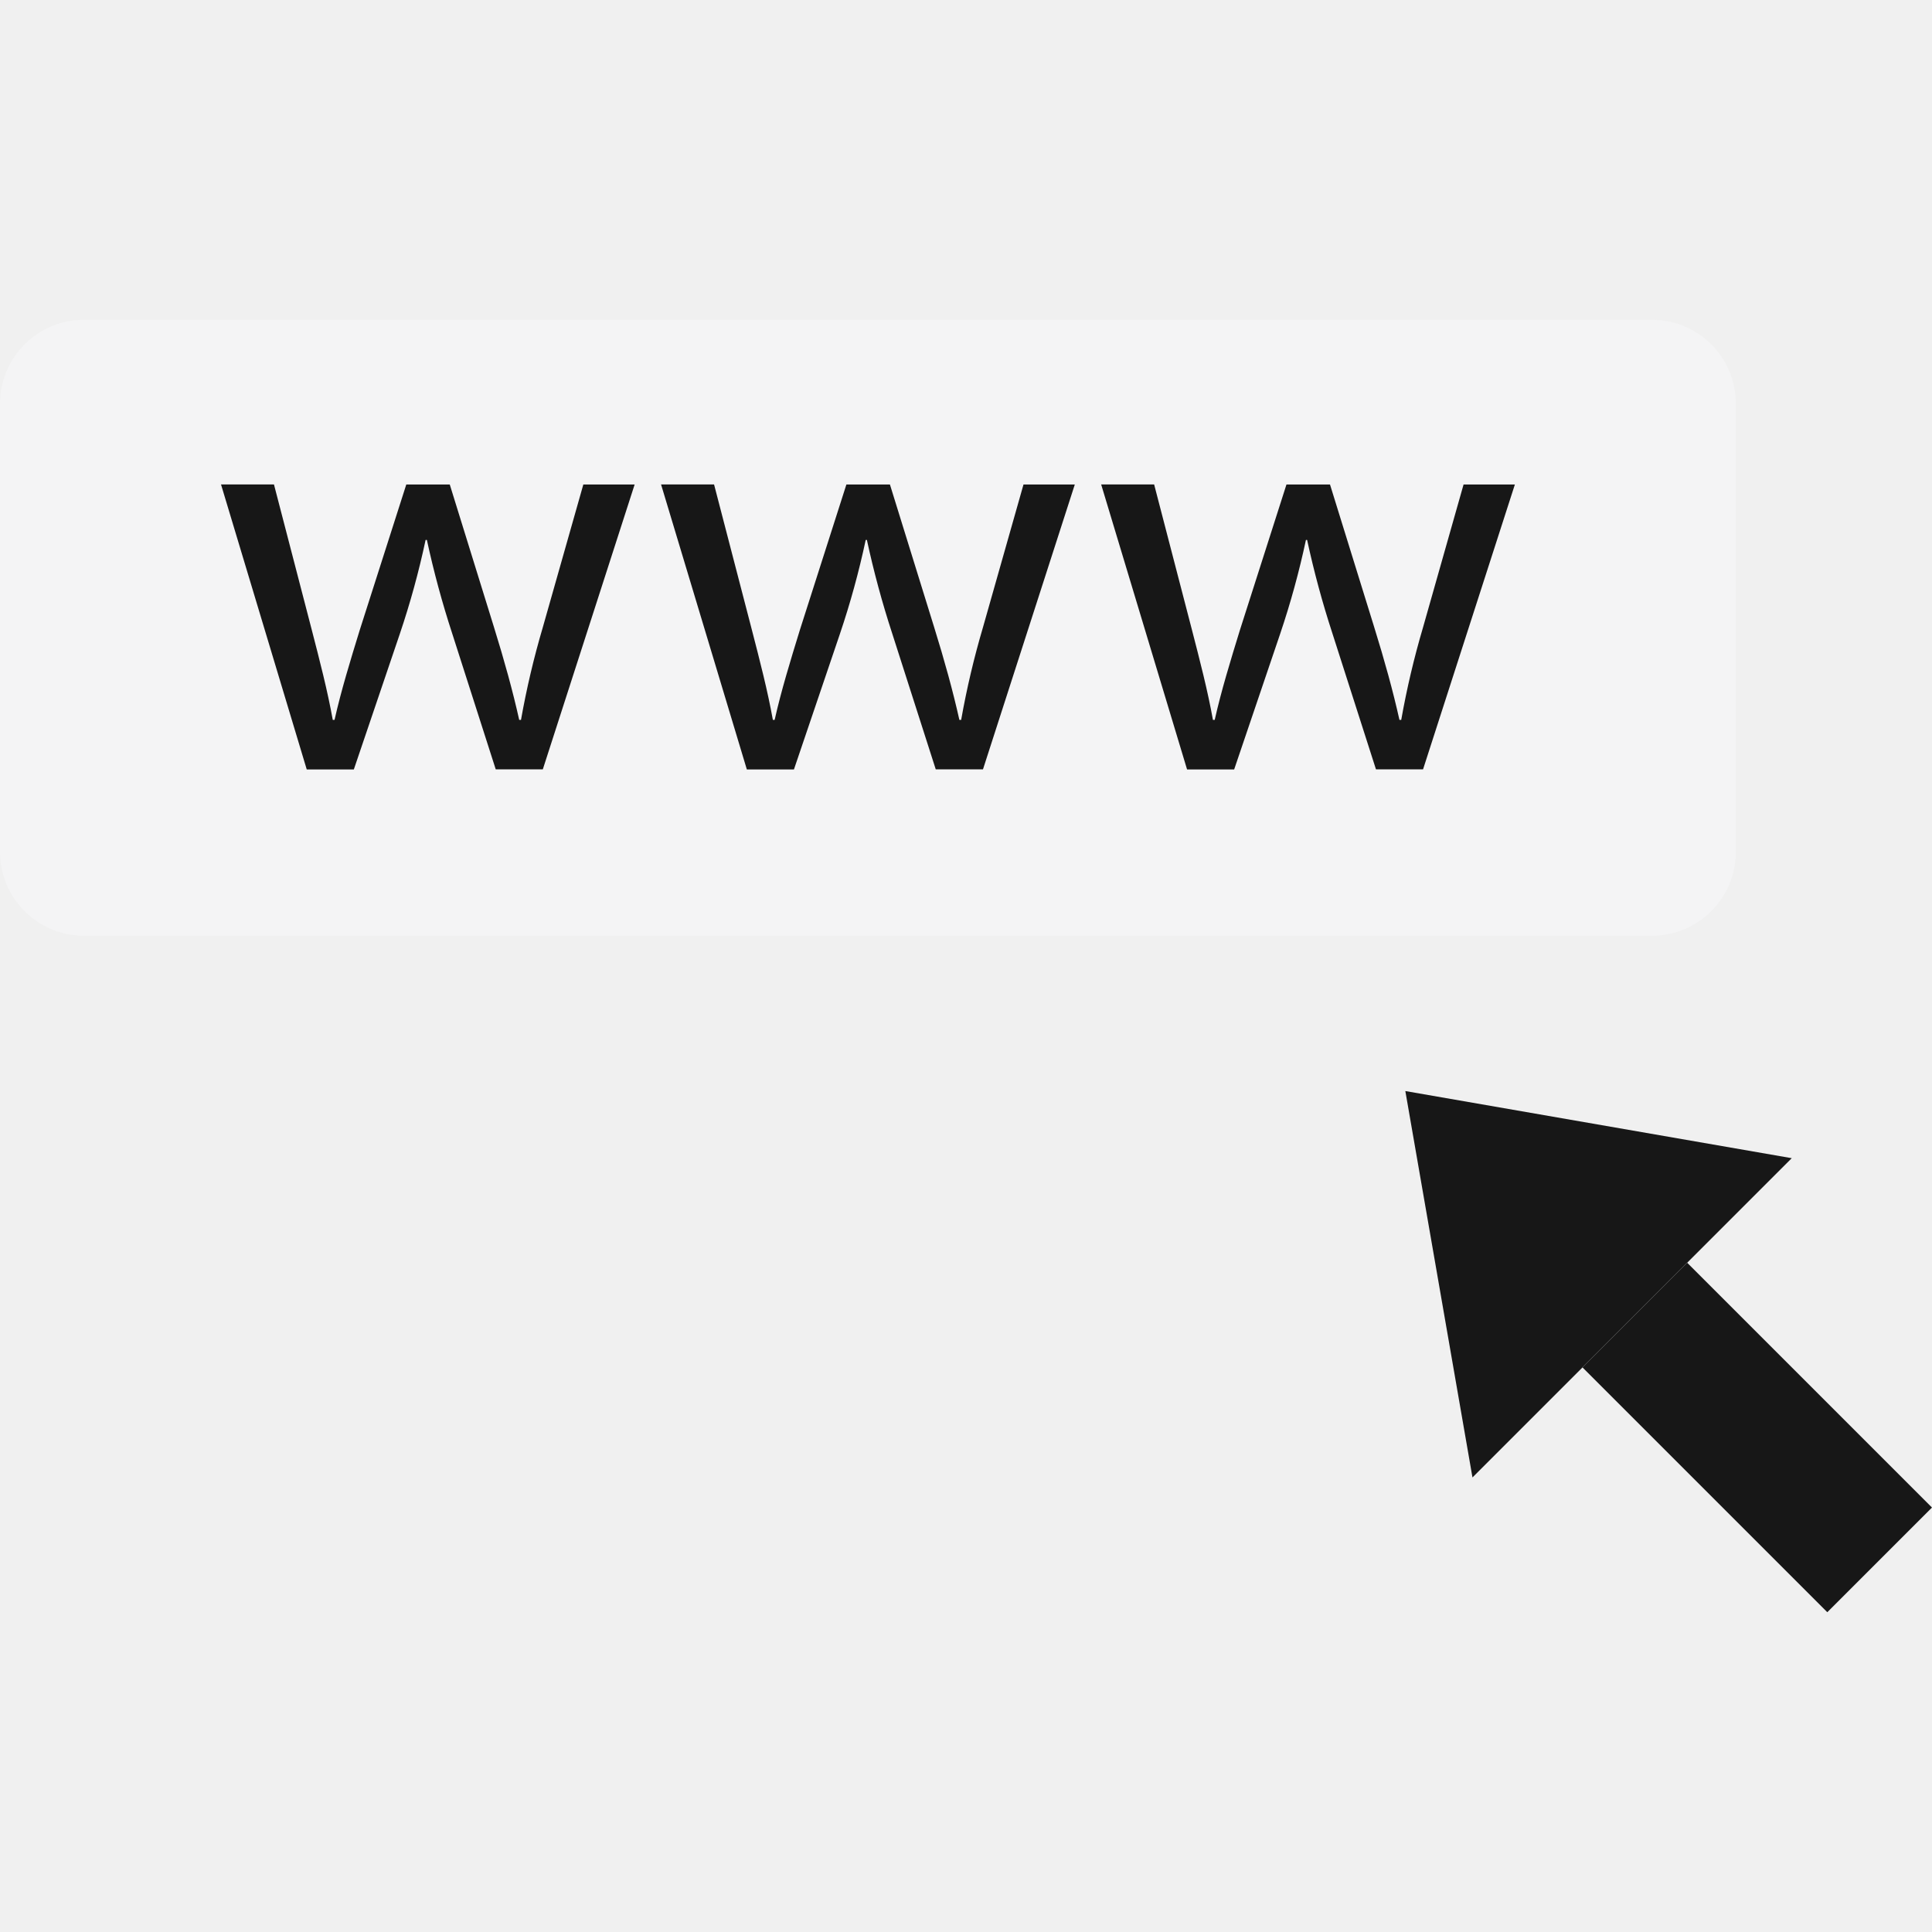
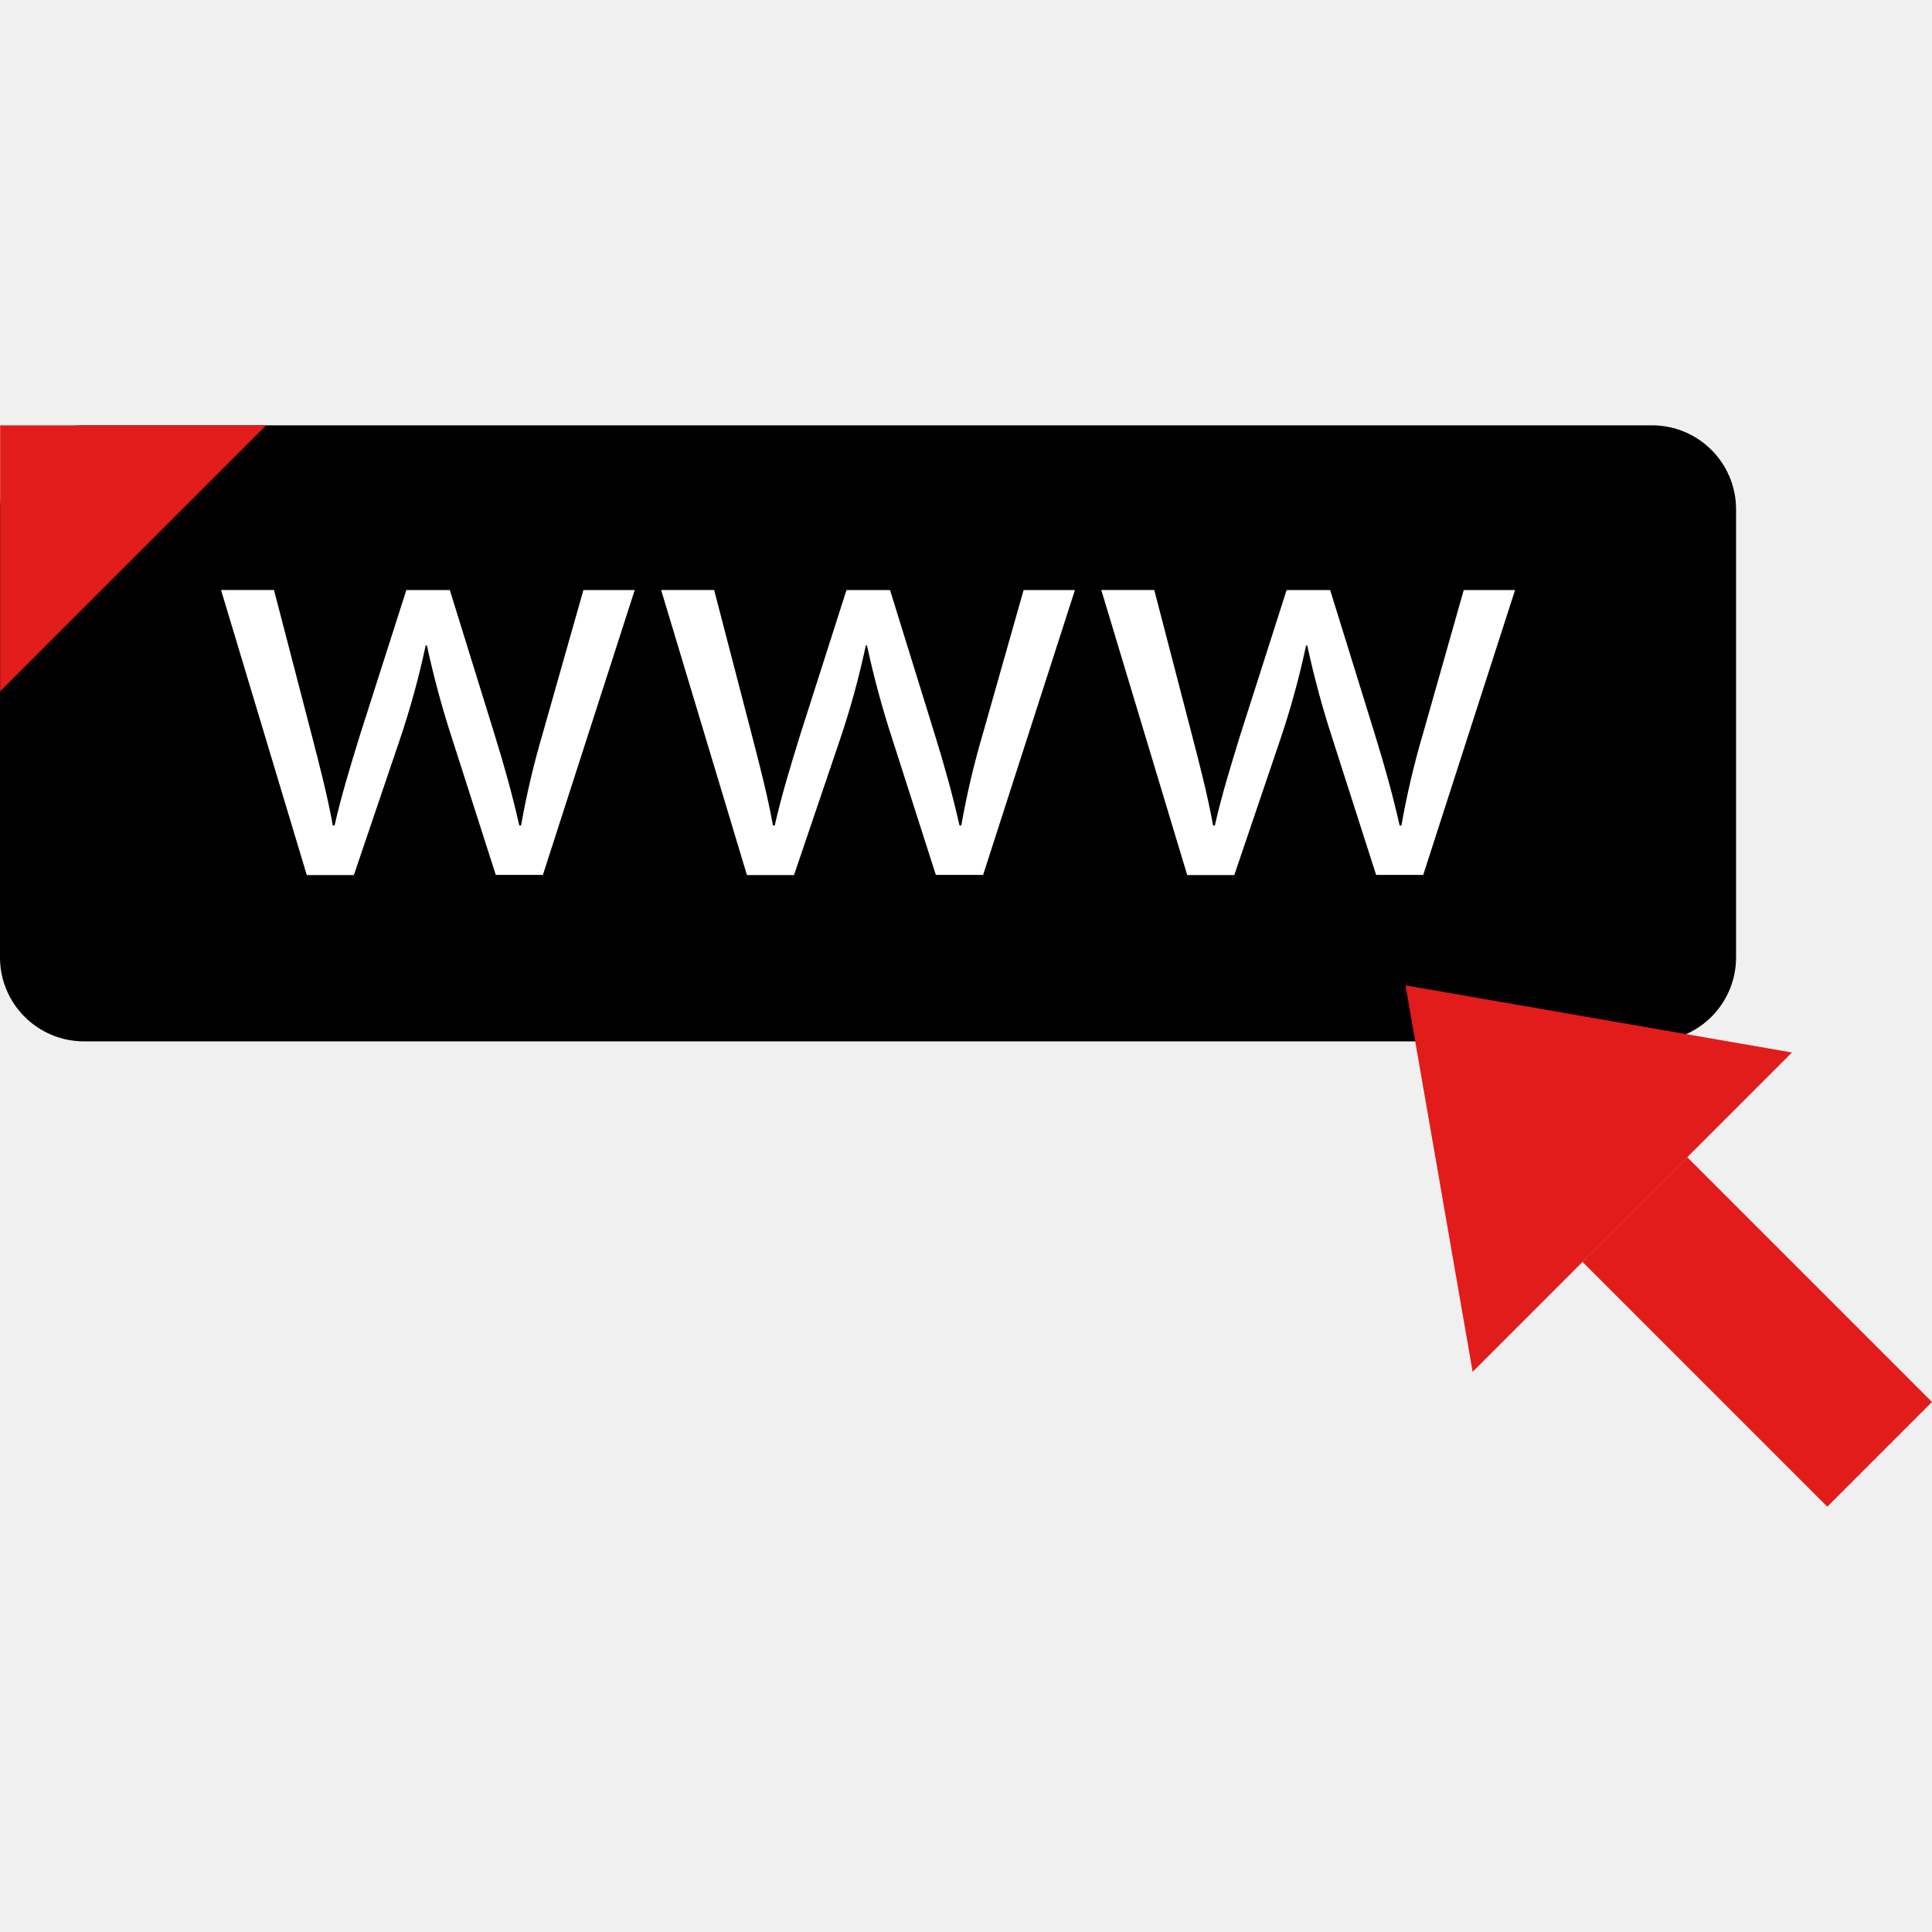
- <svg xmlns="http://www.w3.org/2000/svg" version="1.1" id="Layer_1" viewBox="0 0 512.044 512.044" xml:space="preserve" width="800px" height="800px" fill="#000000">
-   <g id="SVGRepo_bgCarrier" stroke-width="0" />
-   <g id="SVGRepo_tracerCarrier" stroke-linecap="round" stroke-linejoin="round" />
-   <g id="SVGRepo_iconCarrier">
-     <g>
-       <rect x="446.121" y="335.111" transform="matrix(0.7071 -0.7071 0.7071 0.7071 -132.9848 440.9132)" style="fill:#171717;" width="39.232" height="91.745" />
-       <polygon style="fill:#171717;" points="390.254,391.574 372.462,289.165 474.871,306.957 " />
-     </g>
-     <path style="fill:#f4f4f5;" d="M22.264,84.753h415.535c12.296,0,22.264,9.968,22.264,22.264V225.74 c0,12.296-9.968,22.264-22.264,22.264H22.264C9.968,248.004,0,238.036,0,225.74V107.018C0,94.722,9.968,84.753,22.264,84.753z" />
-     <g>
-       <path style="fill:#171717;" d="M72.609,128.394l9.984,38.401c2.176,8.416,4.2,16.208,5.6,24h0.472 c1.712-7.648,4.2-15.76,6.696-23.864l12.32-38.529h11.52l11.696,37.745c2.808,9.04,5,16.992,6.712,24.648h0.472 c1.464-8.264,3.392-16.44,5.768-24.488l10.752-37.897h13.6l-24.336,75.489h-12.48l-11.536-36.001 c-2.664-8.144-4.904-16.424-6.712-24.8h-0.336c-1.8,8.448-4.088,16.784-6.856,24.96l-12.168,35.873h-12.48l-22.72-75.537 L72.609,128.394L72.609,128.394z" />
-       <path style="fill:#171717;" d="M189.251,128.394l9.984,38.401c2.176,8.416,4.2,16.208,5.6,24h0.472 c1.712-7.648,4.2-15.76,6.696-23.864l12.32-38.529h11.536l11.696,37.745c2.808,9.04,5,16.992,6.712,24.648h0.472 c1.464-8.264,3.392-16.44,5.768-24.488l10.752-37.897h13.6l-24.336,75.489h-12.52l-11.536-36.001 c-2.664-8.144-4.904-16.424-6.712-24.8h-0.312c-1.8,8.448-4.088,16.784-6.856,24.96l-12.168,35.873h-12.48l-22.736-75.537H189.251z " />
-       <path style="fill:#171717;" d="M305.885,128.394l9.984,38.401c2.176,8.416,4.2,16.208,5.6,24h0.472 c1.712-7.648,4.2-15.76,6.696-23.864l12.32-38.529h11.536l11.696,37.745c2.808,9.04,5,16.992,6.712,24.648h0.472 c1.464-8.264,3.392-16.44,5.768-24.488l10.752-37.897h13.6l-24.336,75.489h-12.48l-11.536-36.001 c-2.664-8.144-4.904-16.424-6.712-24.8h-0.312c-1.8,8.448-4.088,16.784-6.856,24.96l-12.168,35.873h-12.48l-22.768-75.537 L305.885,128.394L305.885,128.394z" />
-     </g>
+ <svg xmlns="http://www.w3.org/2000/svg" version="1.1" id="Layer_1" viewBox="0 0 511.978 511.978" xml:space="preserve">
+   <path d="M22.264,112.712h415.528c12.296,0,22.264,9.968,22.264,22.264v118.72c0,12.296-9.968,22.264-22.264,22.264H22.264  C9.968,275.96,0,265.992,0,253.696v-118.72C0,122.68,9.968,112.712,22.264,112.712z" />
+   <g>
+     <rect x="446.056" y="307.088" transform="matrix(0.7071 -0.7071 0.7071 0.7071 -113.188 432.6588)" style="fill:#E21B1B;" width="39.232" height="91.743" />
+     <polygon style="fill:#E21B1B;" points="390.248,363.528 372.456,261.12 474.864,278.912  " />
  </g>
+   <g>
+     <path style="fill:#FFFFFF;" d="M72.608,156.352l9.984,38.4c2.176,8.416,4.2,16.208,5.6,24h0.472   c1.712-7.648,4.2-15.76,6.696-23.864l12.32-38.528h11.52l11.696,37.744c2.808,9.04,5,16.992,6.712,24.648h0.472   c1.464-8.264,3.392-16.44,5.768-24.488l10.752-37.896h13.6l-24.336,75.488h-12.48l-11.536-36c-2.664-8.144-4.904-16.424-6.712-24.8   H112.8c-1.8,8.448-4.088,16.784-6.856,24.96l-12.168,35.872h-12.48l-22.72-75.536L72.608,156.352L72.608,156.352z" />
+     <path style="fill:#FFFFFF;" d="M189.248,156.352l9.984,38.4c2.176,8.416,4.2,16.208,5.6,24h0.472   c1.712-7.648,4.2-15.76,6.696-23.864l12.32-38.528h11.536l11.696,37.744c2.808,9.04,5,16.992,6.712,24.648h0.472   c1.464-8.264,3.392-16.44,5.768-24.488l10.752-37.896h13.6l-24.336,75.488H248l-11.536-36c-2.664-8.144-4.904-16.424-6.712-24.8   h-0.312c-1.8,8.448-4.088,16.784-6.856,24.96l-12.168,35.872h-12.48L175.2,156.352H189.248z" />
+     <path style="fill:#FFFFFF;" d="M305.88,156.352l9.984,38.4c2.176,8.416,4.2,16.208,5.6,24h0.472   c1.712-7.648,4.2-15.76,6.696-23.864l12.32-38.528h11.536l11.696,37.744c2.808,9.04,5,16.992,6.712,24.648h0.472   c1.464-8.264,3.392-16.44,5.768-24.488l10.752-37.896h13.6l-24.336,75.488h-12.48l-11.536-36c-2.664-8.144-4.904-16.424-6.712-24.8   h-0.312c-1.8,8.448-4.088,16.784-6.856,24.96l-12.168,35.872h-12.48l-22.768-75.536L305.88,156.352L305.88,156.352z" />
+   </g>
+   <polygon style="fill:#E21B1B;" points="0.04,183.216 0.04,112.712 70.544,112.712 " />
</svg>
